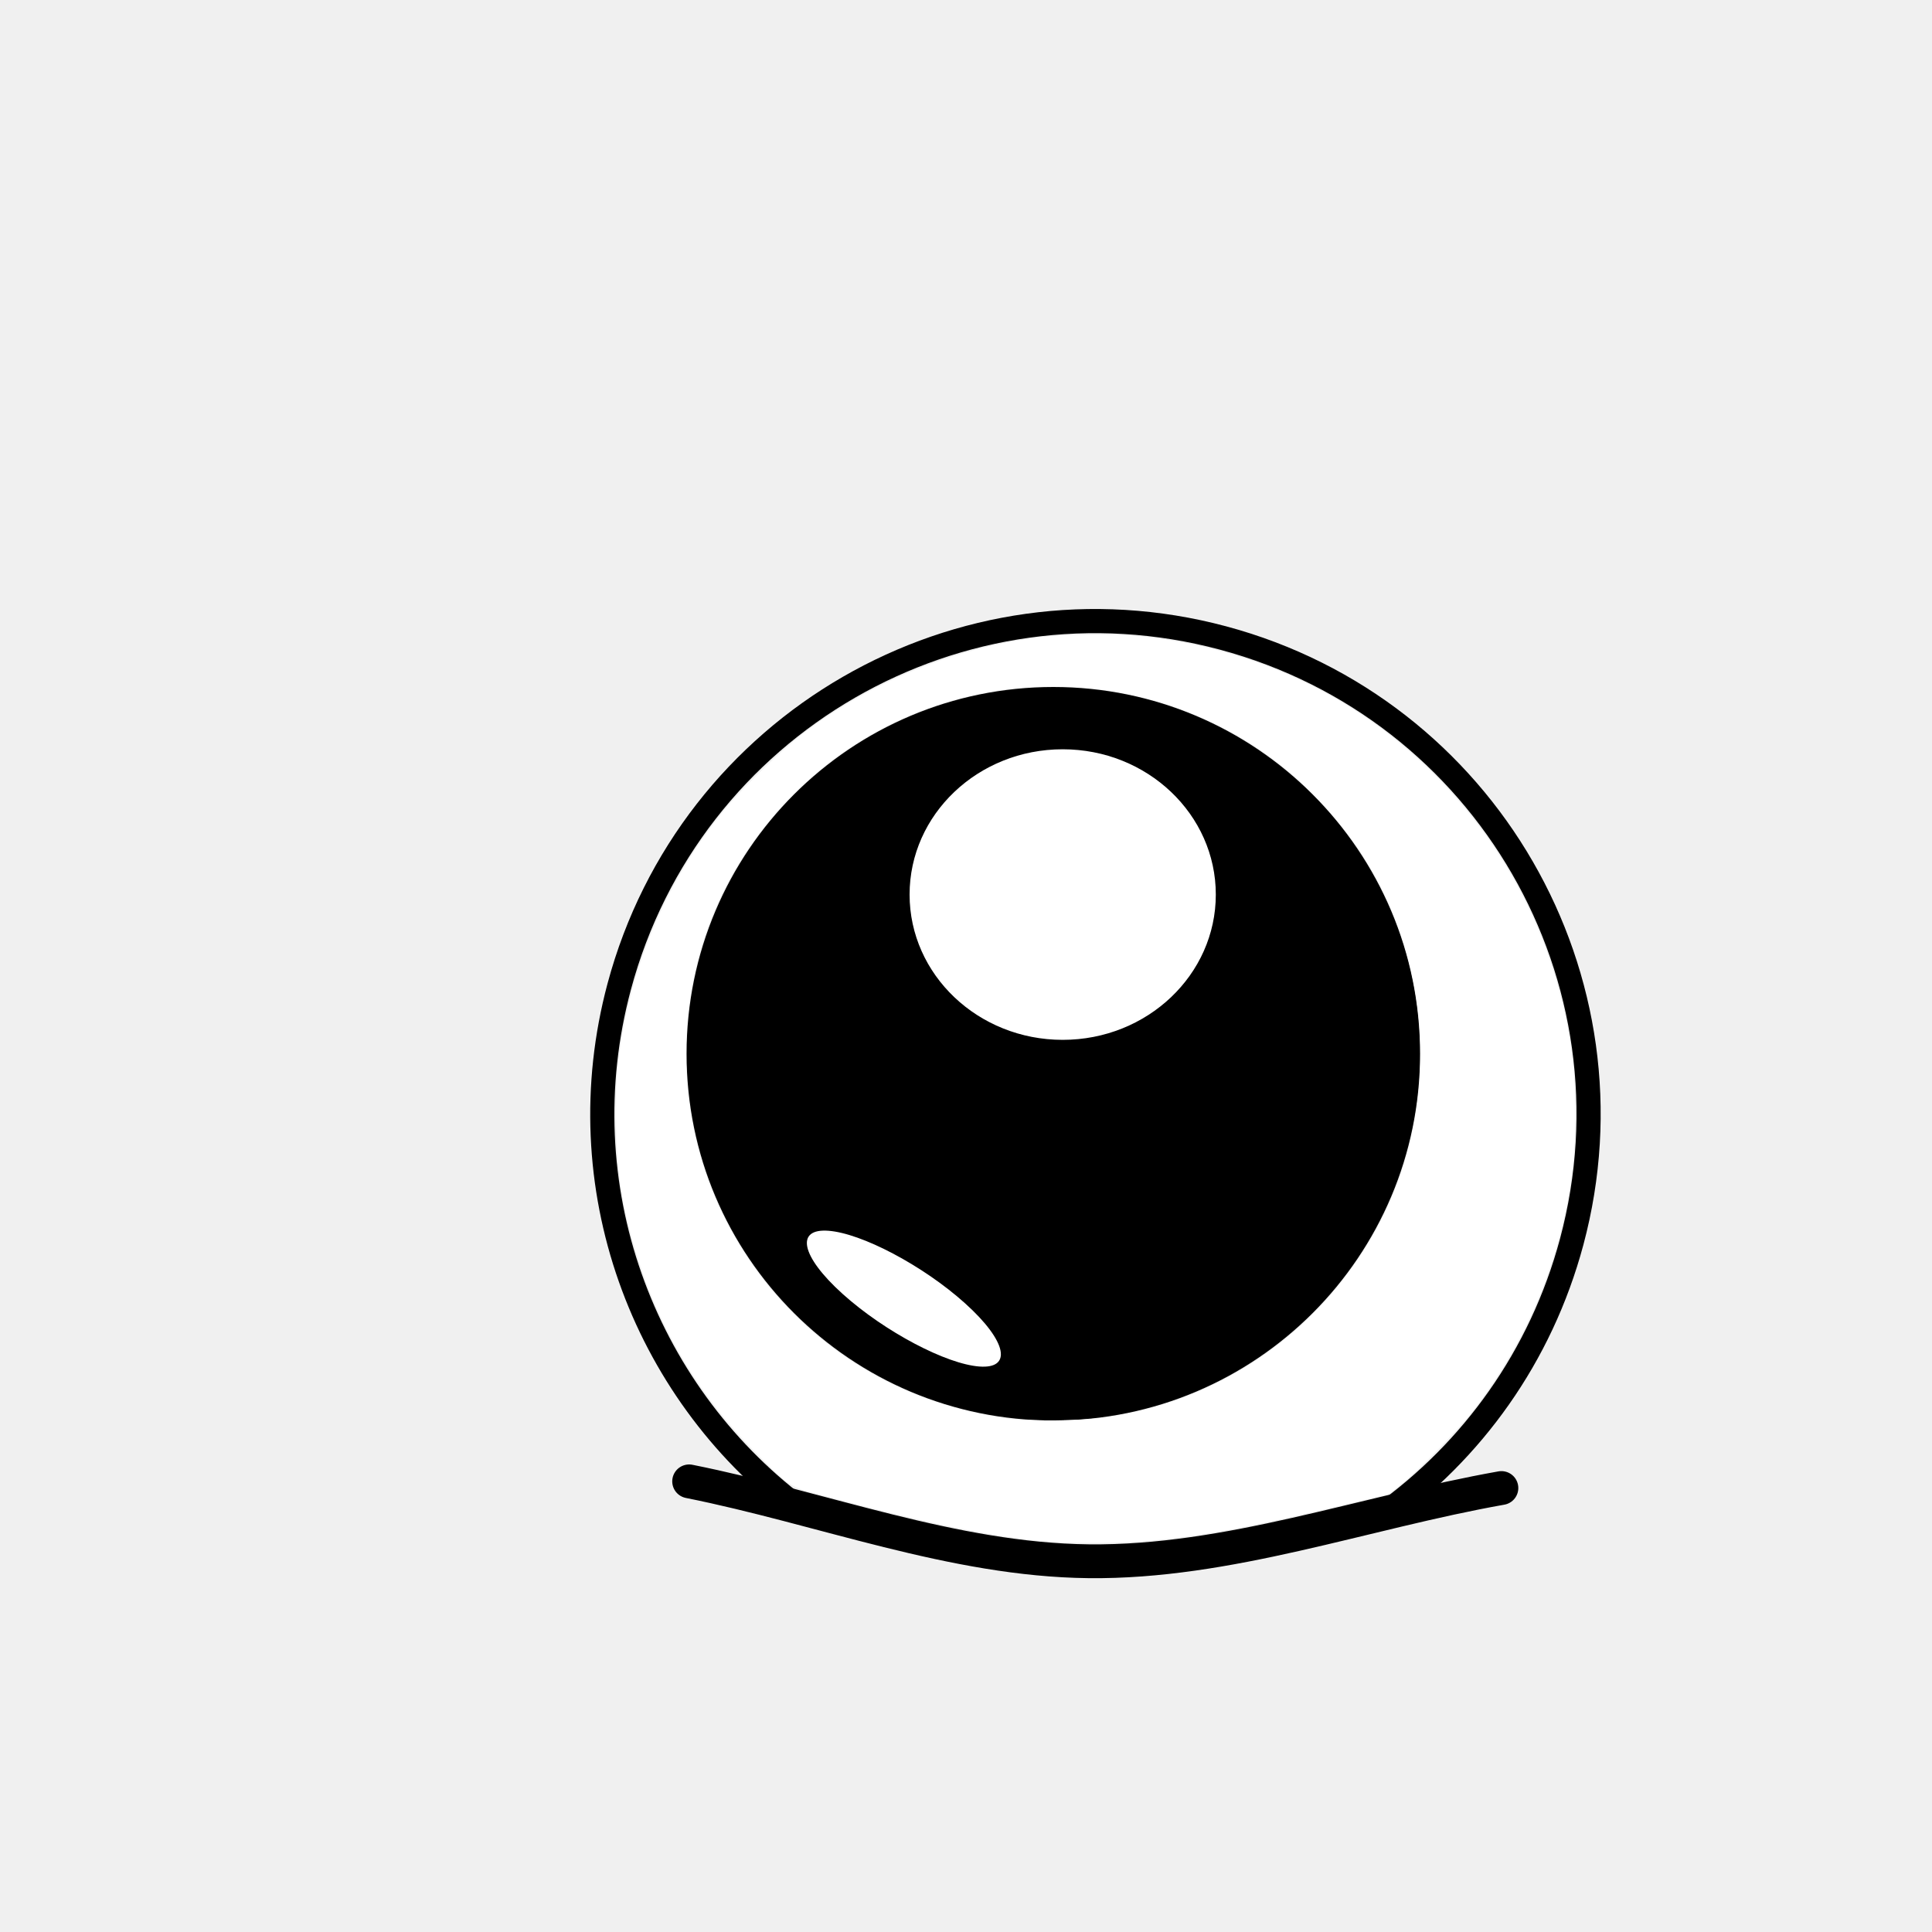
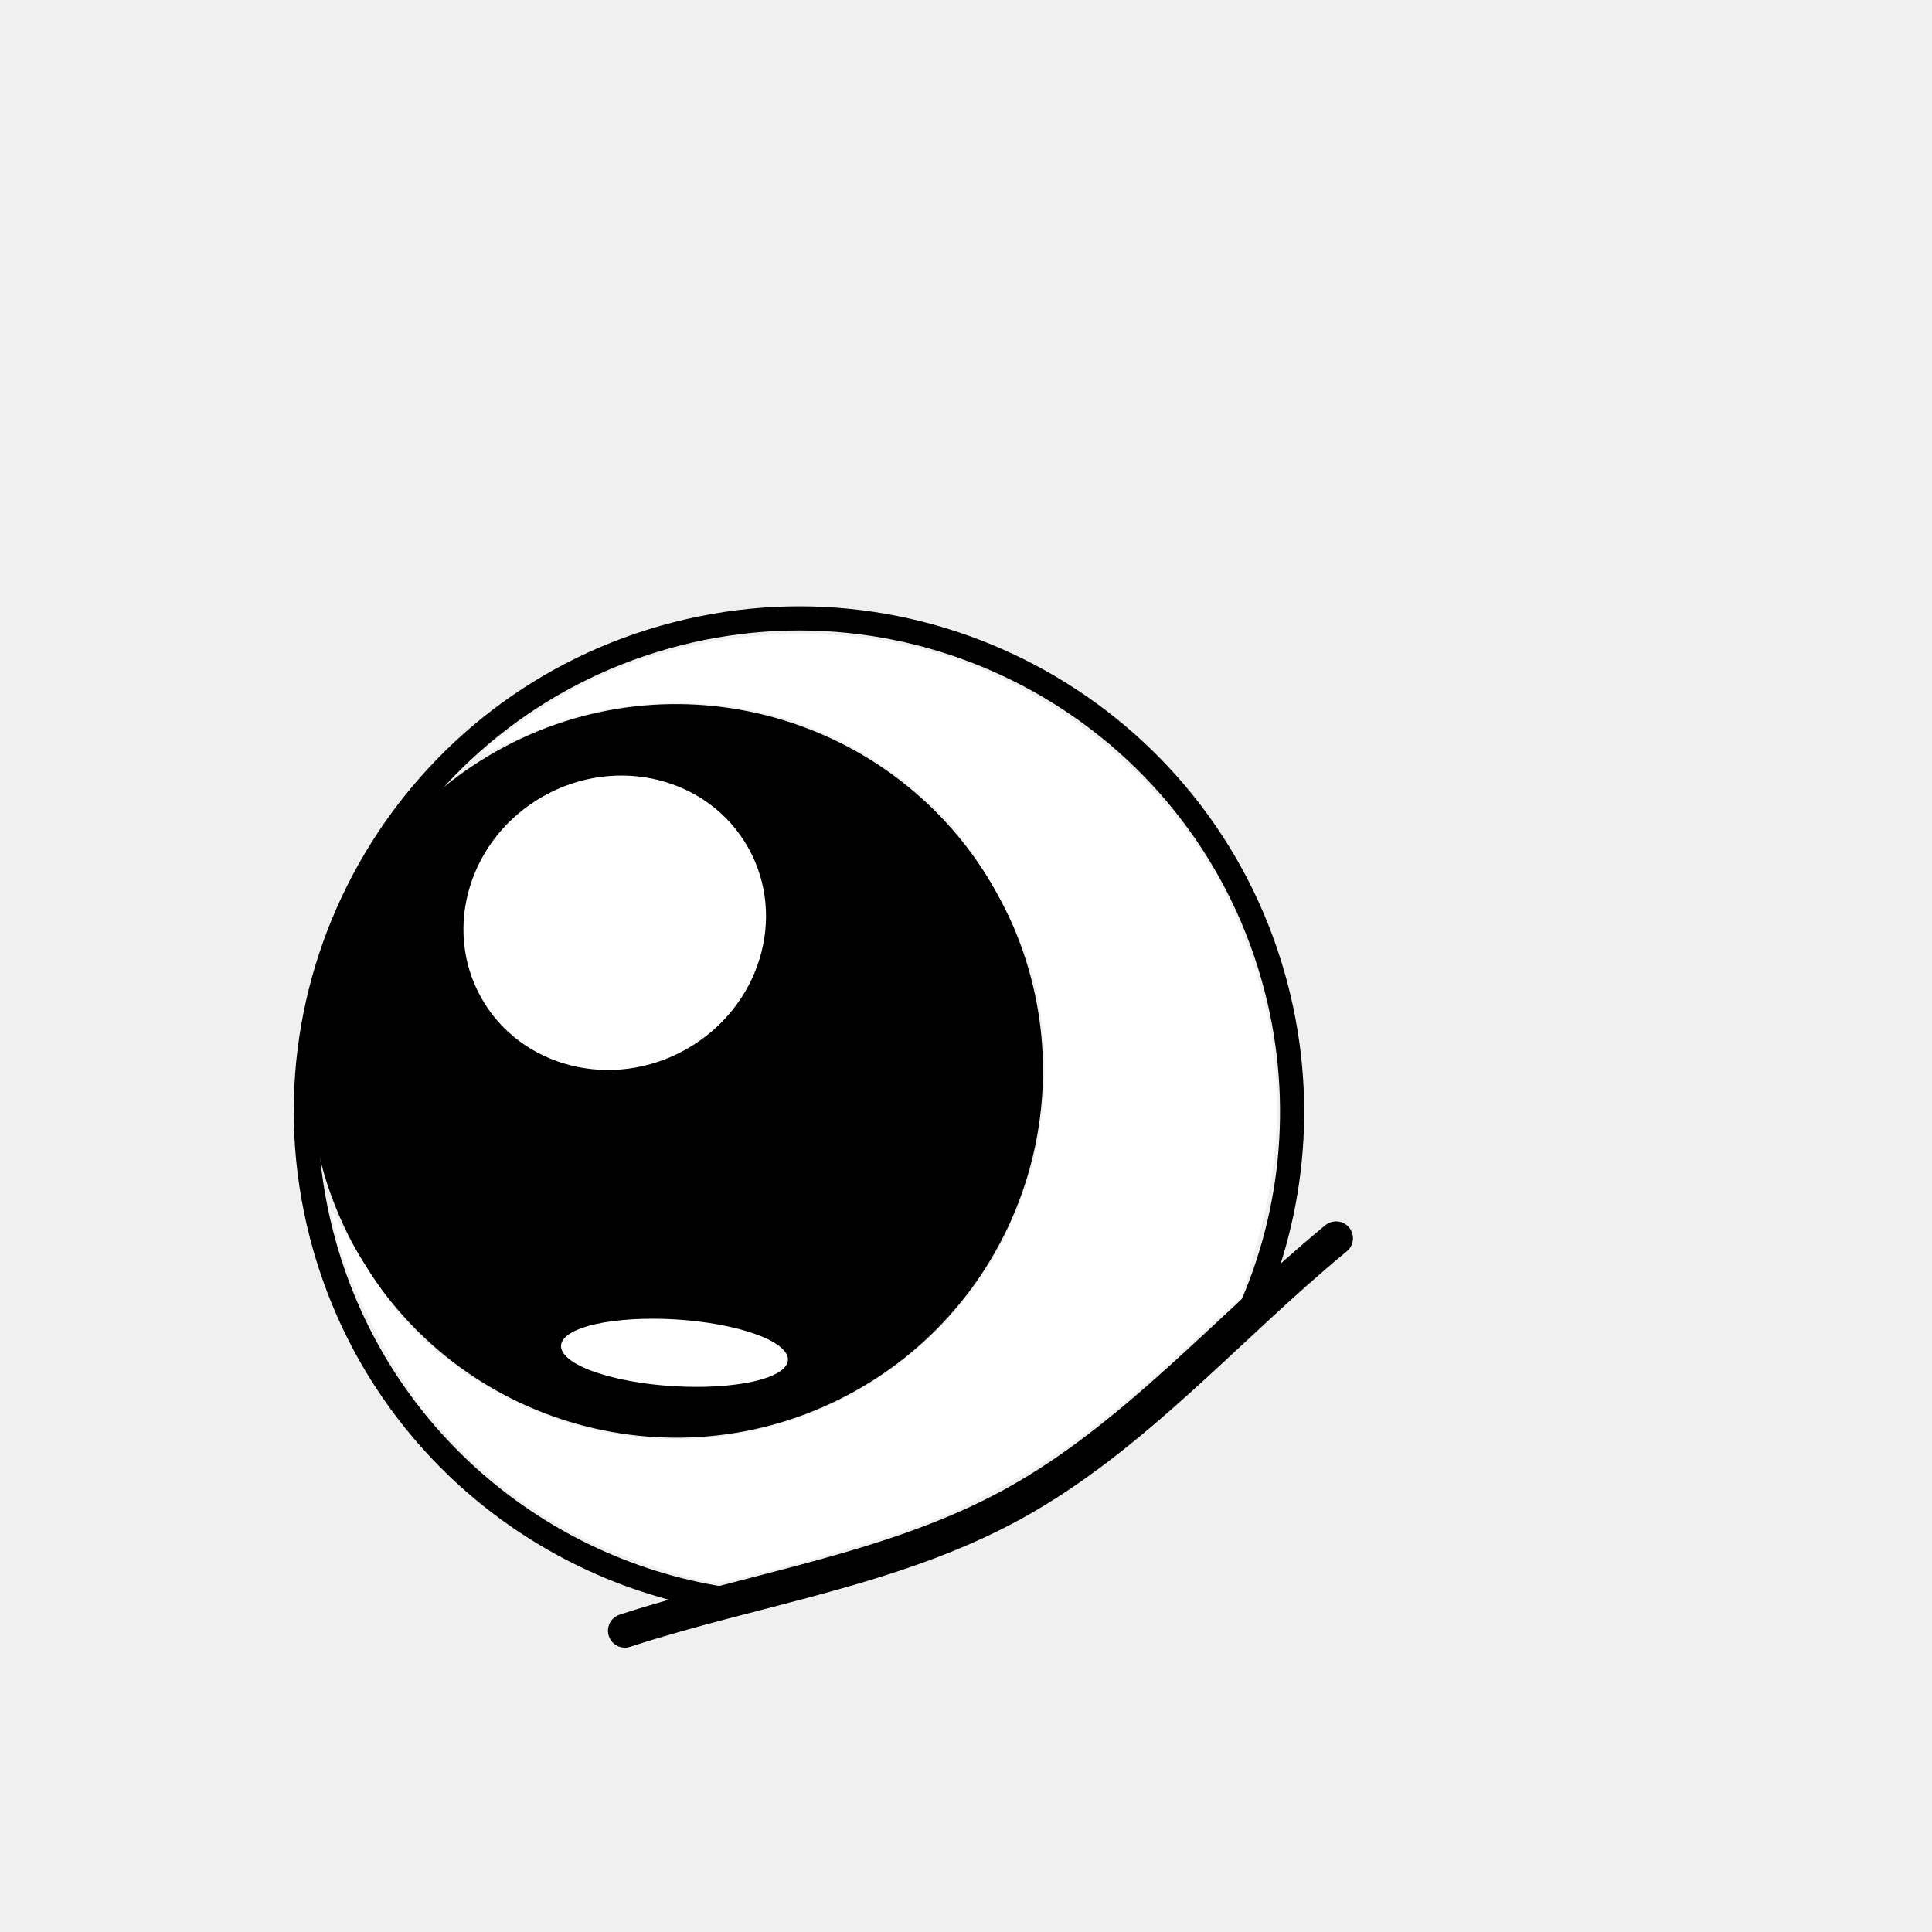
<svg xmlns="http://www.w3.org/2000/svg" width="40mm" height="40mm" version="1.1" viewBox="0 0 40 40">
  <g transform="translate(-17.385 -12.755)">
    <path d="m124.4 30.849s4.372-0.608 6.529-1.906c2.518-1.516 3.99-5.47 3.99-5.47" display="none" fill="none" stroke="#000" stroke-width=".265px" />
    <path d="m131.01 80.02s-3.99-1.889-5.659-3.773c-1.949-2.2-2.169-6.414-2.169-6.414" display="none" fill="none" stroke="#000" stroke-width=".265px" />
-     <g transform="matrix(-1 0 0 1 74.769 0)">
-       <rect transform="scale(-1,1)" x="-57.385" y="12.755" width="40" height="40" fill="#9990" />
-       <path d="m40.873 43.96c3.207-2.433 4.797-6.649 3.691-10.778-1.459-5.445-7.056-8.677-12.502-7.218-5.445 1.459-8.677 7.056-7.218 12.502 0.638 2.379 2.065 4.336 3.925 5.663" fill="none" stroke="#000" stroke-width=".5" />
-       <circle transform="scale(-1,1)" cx="-35.347" cy="30.73" r="1.257" opacity="0" stroke-width=".589" />
-       <g stroke="#000">
-         <circle transform="scale(-1,1)" cx="-35.576" cy="34.572" r="7.343" stroke-width=".5" />
-         <ellipse transform="scale(-1,1)" cx="-35.382" cy="31.276" rx="3.243" ry="3.081" fill="#fff" stroke-linecap="round" stroke-width=".146" />
-         <ellipse transform="matrix(.9971 -.076112 -.74328 .66898 0 0)" cx="90.643" cy="69.57" rx="1.332" ry="2.162" fill="#fff" stroke-width=".123" />
-         <path d="m43.116 43.425c-2.757 0.551-5.459 1.623-8.271 1.654-2.893 0.032-5.697-1.011-8.546-1.516" fill="none" stroke-linecap="round" stroke-width=".7" />
+     <g transform="matrix(-1 0 0 1 142.55 -24.685)">
+       <rect transform="scale(-1,1)" x="-125.17" y="37.44" width="40" height="40" fill="#9990" />
+       <g transform="matrix(-.87155 -.49031 -.49031 .87155 194.86 67.864)">
+         <path d="m72.624 43.96c-3.207-2.433-4.797-6.649-3.691-10.778 1.459-5.445 7.056-8.677 12.502-7.218 5.445 1.459 8.677 7.056 7.218 12.502-0.638 2.379-2.065 4.336-3.925 5.663" fill="none" stroke="#000" stroke-width=".5" />
+         <circle cx="77.419" cy="30.001" r="1.257" opacity="0" stroke-width=".589" />
+         <g stroke="#000">
+           <circle cx="76.99" cy="33.844" r="7.343" stroke-width=".5" />
+           <ellipse cx="77.385" cy="30.547" rx="3.243" ry="3.081" fill="#fff" stroke-linecap="round" stroke-width=".146" />
+           <ellipse transform="matrix(-.9971 -.076112 .74328 .66898 0 0)" cx="-33.82" cy="54.321" rx="1.332" ry="2.162" fill="#fff" stroke-width=".123" />
+           <path d="m70.381 43.425c2.757 0.551 5.459 1.623 8.271 1.654 2.893 0.032 5.697-1.011 8.546-1.516" fill="none" stroke-linecap="round" stroke-width=".7" />
+         </g>
+         <path d="m76.442 44.455c-1.2-0.212-3.587-0.804-3.902-0.967-0.35-0.181-1.47-1.407-1.964-2.148-0.844-1.27-1.383-2.655-1.594-4.094-0.146-1-0.064-2.772 0.173-3.715l0.192-0.766 0.052 1.249c0.042 1.012 0.092 1.384 0.264 1.958 1.056 3.534 4.385 5.793 8.038 5.456 3.194-0.294 5.839-2.539 6.693-5.682 0.25-0.918 0.253-2.861 0.006-3.76-0.629-2.29-2.01-3.98-4.078-4.986-0.95-0.463-1.848-0.696-2.987-0.777-0.935-0.067-0.814-0.123 0.572-0.269 2.99-0.314 6.289 1.001 8.31 3.313 1.793 2.051 2.729 4.907 2.443 7.449-0.28 2.485-1.182 4.381-2.898 6.089l-0.857 0.853-1.088 0.255c-2.592 0.607-3.526 0.742-5.098 0.734-0.903-0.005-1.508-0.055-2.278-0.192z" fill="#fff" />
      </g>
-       <path d="m35.761 44.666c1.146-0.108 2.475-0.384 4.702-0.979 0.566-0.151 0.577-0.158 1.291-0.875 1.09-1.094 1.916-2.443 2.389-3.902 0.362-1.118 0.488-1.917 0.487-3.095-5.3e-4 -0.632-0.017-0.897-0.082-1.342-0.27-1.83-0.993-3.499-2.125-4.902-0.384-0.476-1.186-1.258-1.662-1.621-1.357-1.034-2.969-1.712-4.697-1.975-0.582-0.089-1.704-0.109-2.332-0.041-2.328 0.249-4.406 1.228-6.02 2.836-1.602 1.597-2.605 3.65-2.889 5.917-0.06 0.481-0.061 1.768-6.88e-4 2.254 0.227 1.835 0.908 3.503 2.034 4.981 0.316 0.415 1.155 1.276 1.533 1.573l0.25 0.197 1.073 0.253c1.836 0.433 2.752 0.602 3.828 0.705 0.602 0.058 1.684 0.065 2.219 0.014zm-1.289-2.569c-2.259-0.332-4.211-1.626-5.404-3.581-1.513-2.48-1.45-5.707 0.16-8.139 0.454-0.686 1.123-1.398 1.765-1.88 2.489-1.867 5.852-2.042 8.507-0.443 1.043 0.628 1.949 1.532 2.597 2.592 1.33 2.175 1.444 5.017 0.293 7.314-1.139 2.275-3.232 3.776-5.788 4.154-0.491 0.073-1.583 0.064-2.13-0.016z" fill="#fff" />
    </g>
  </g>
</svg>
